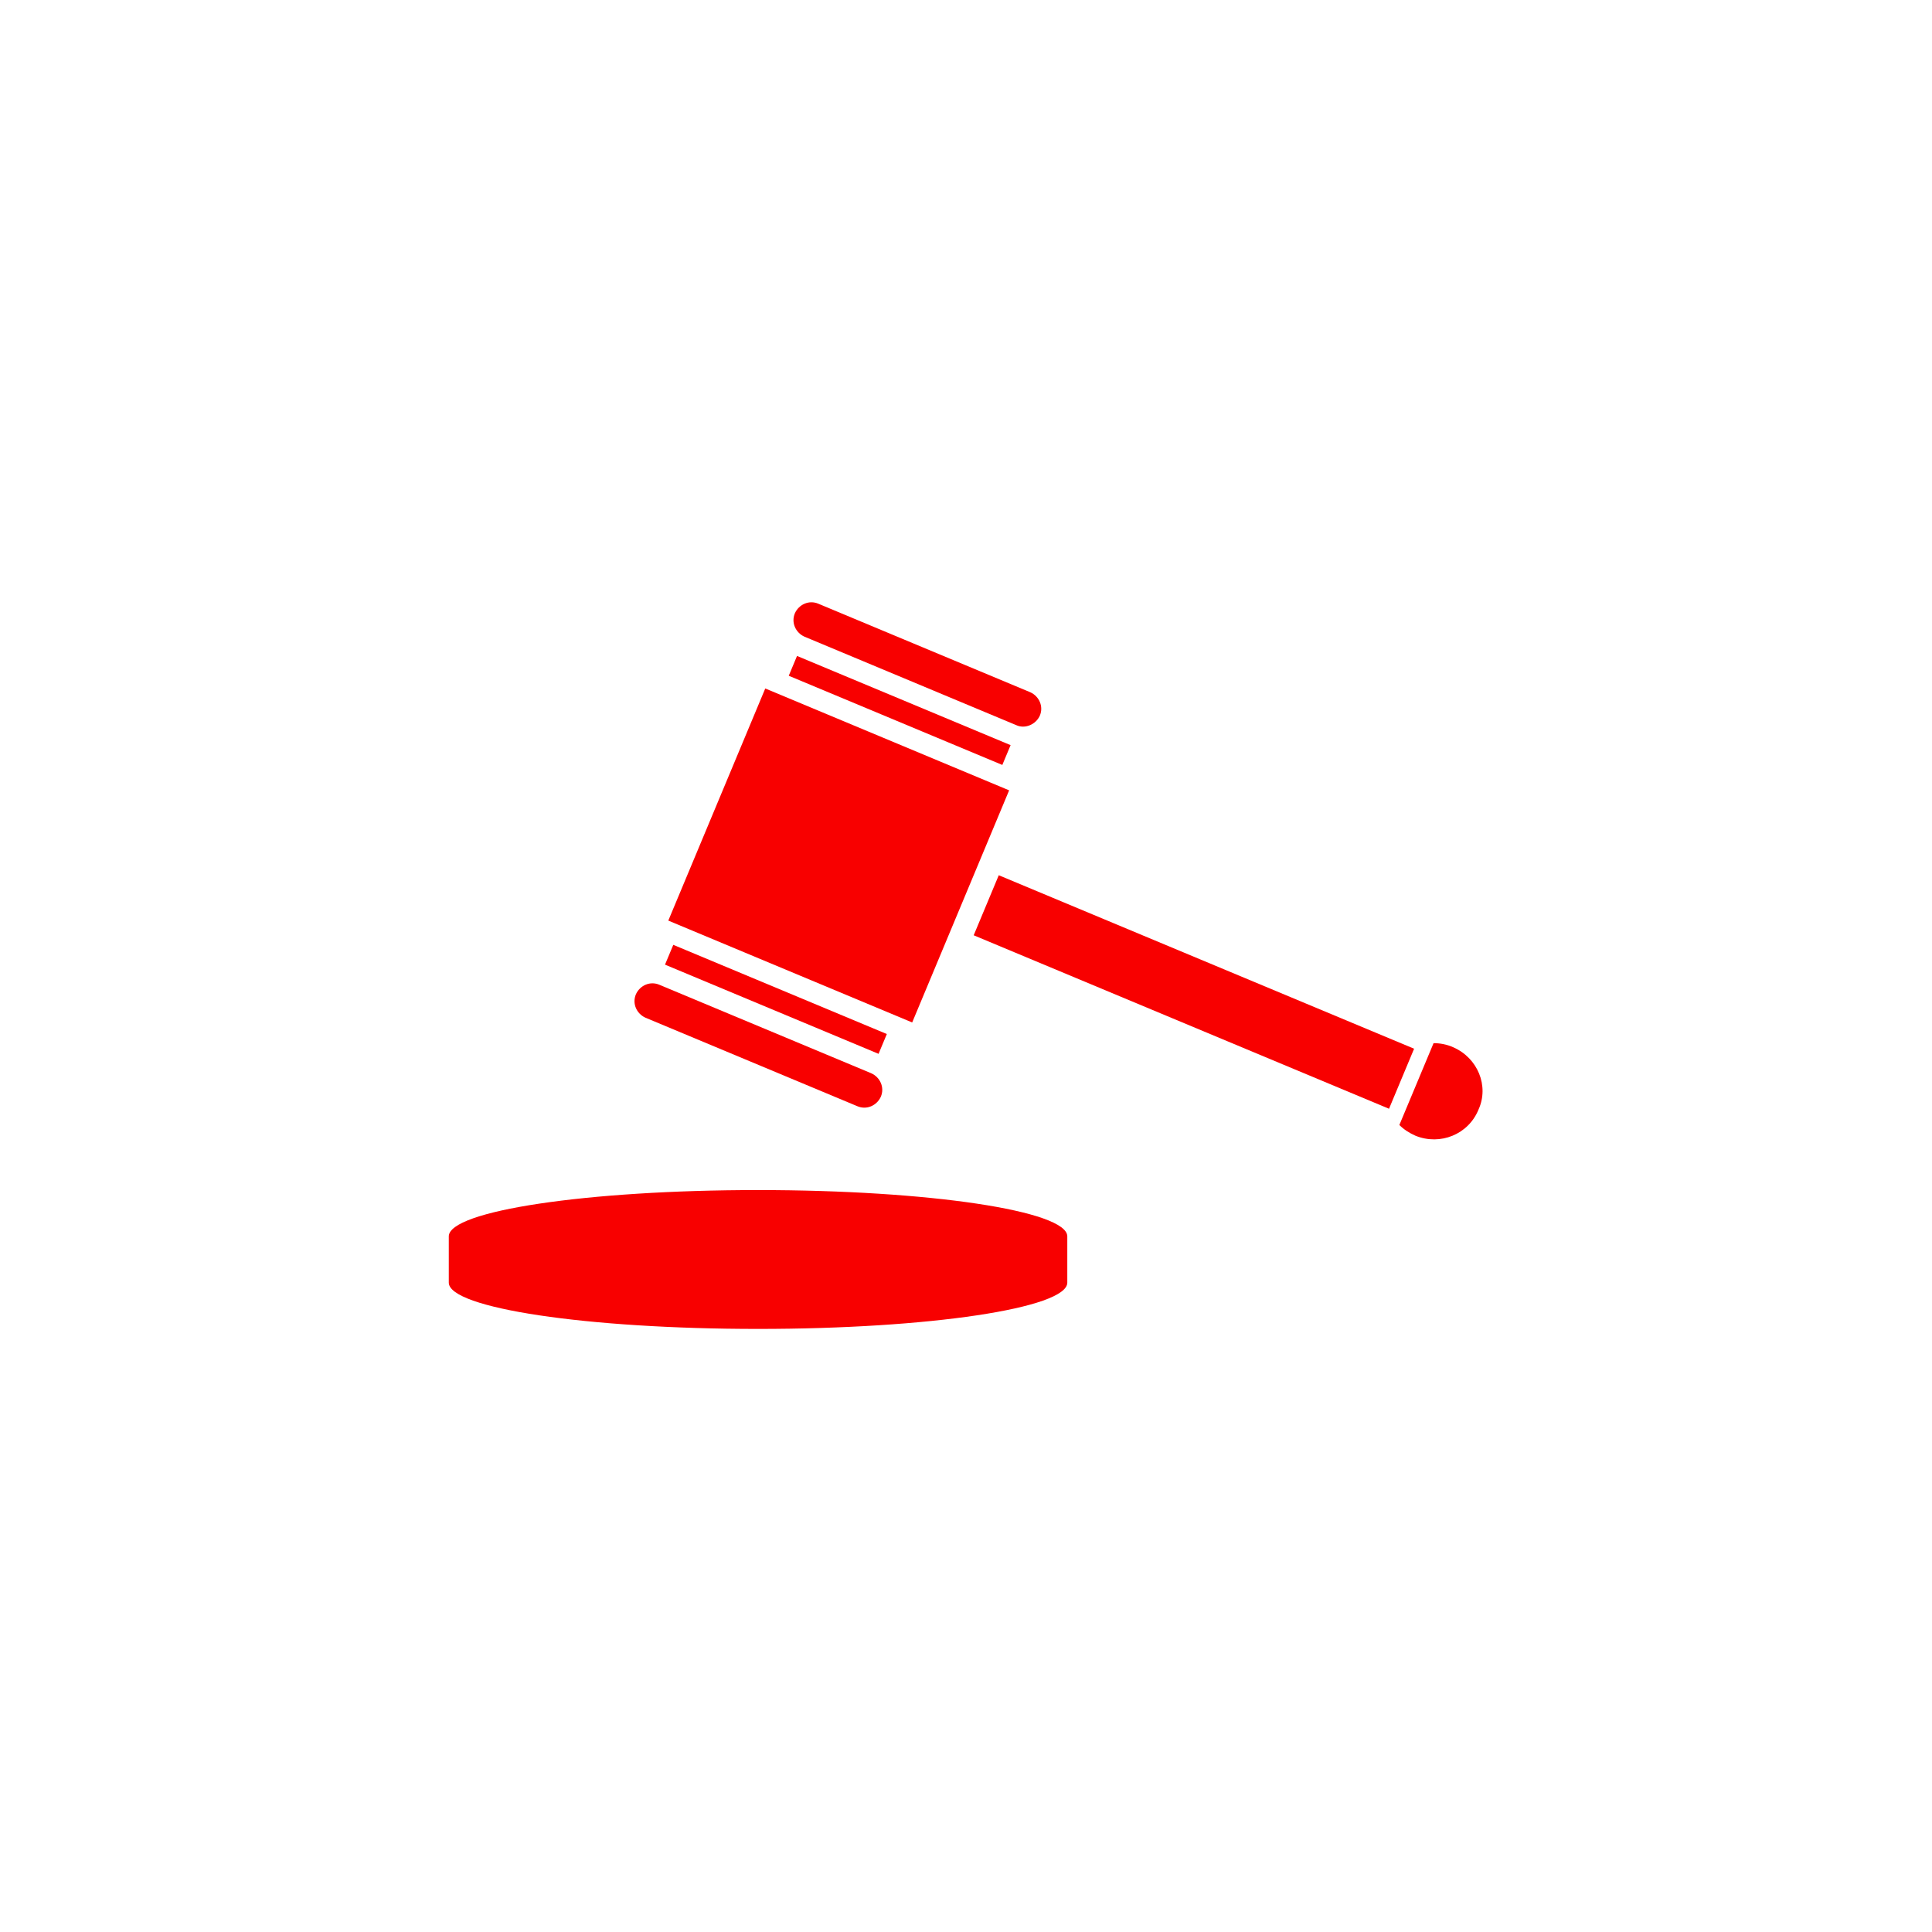
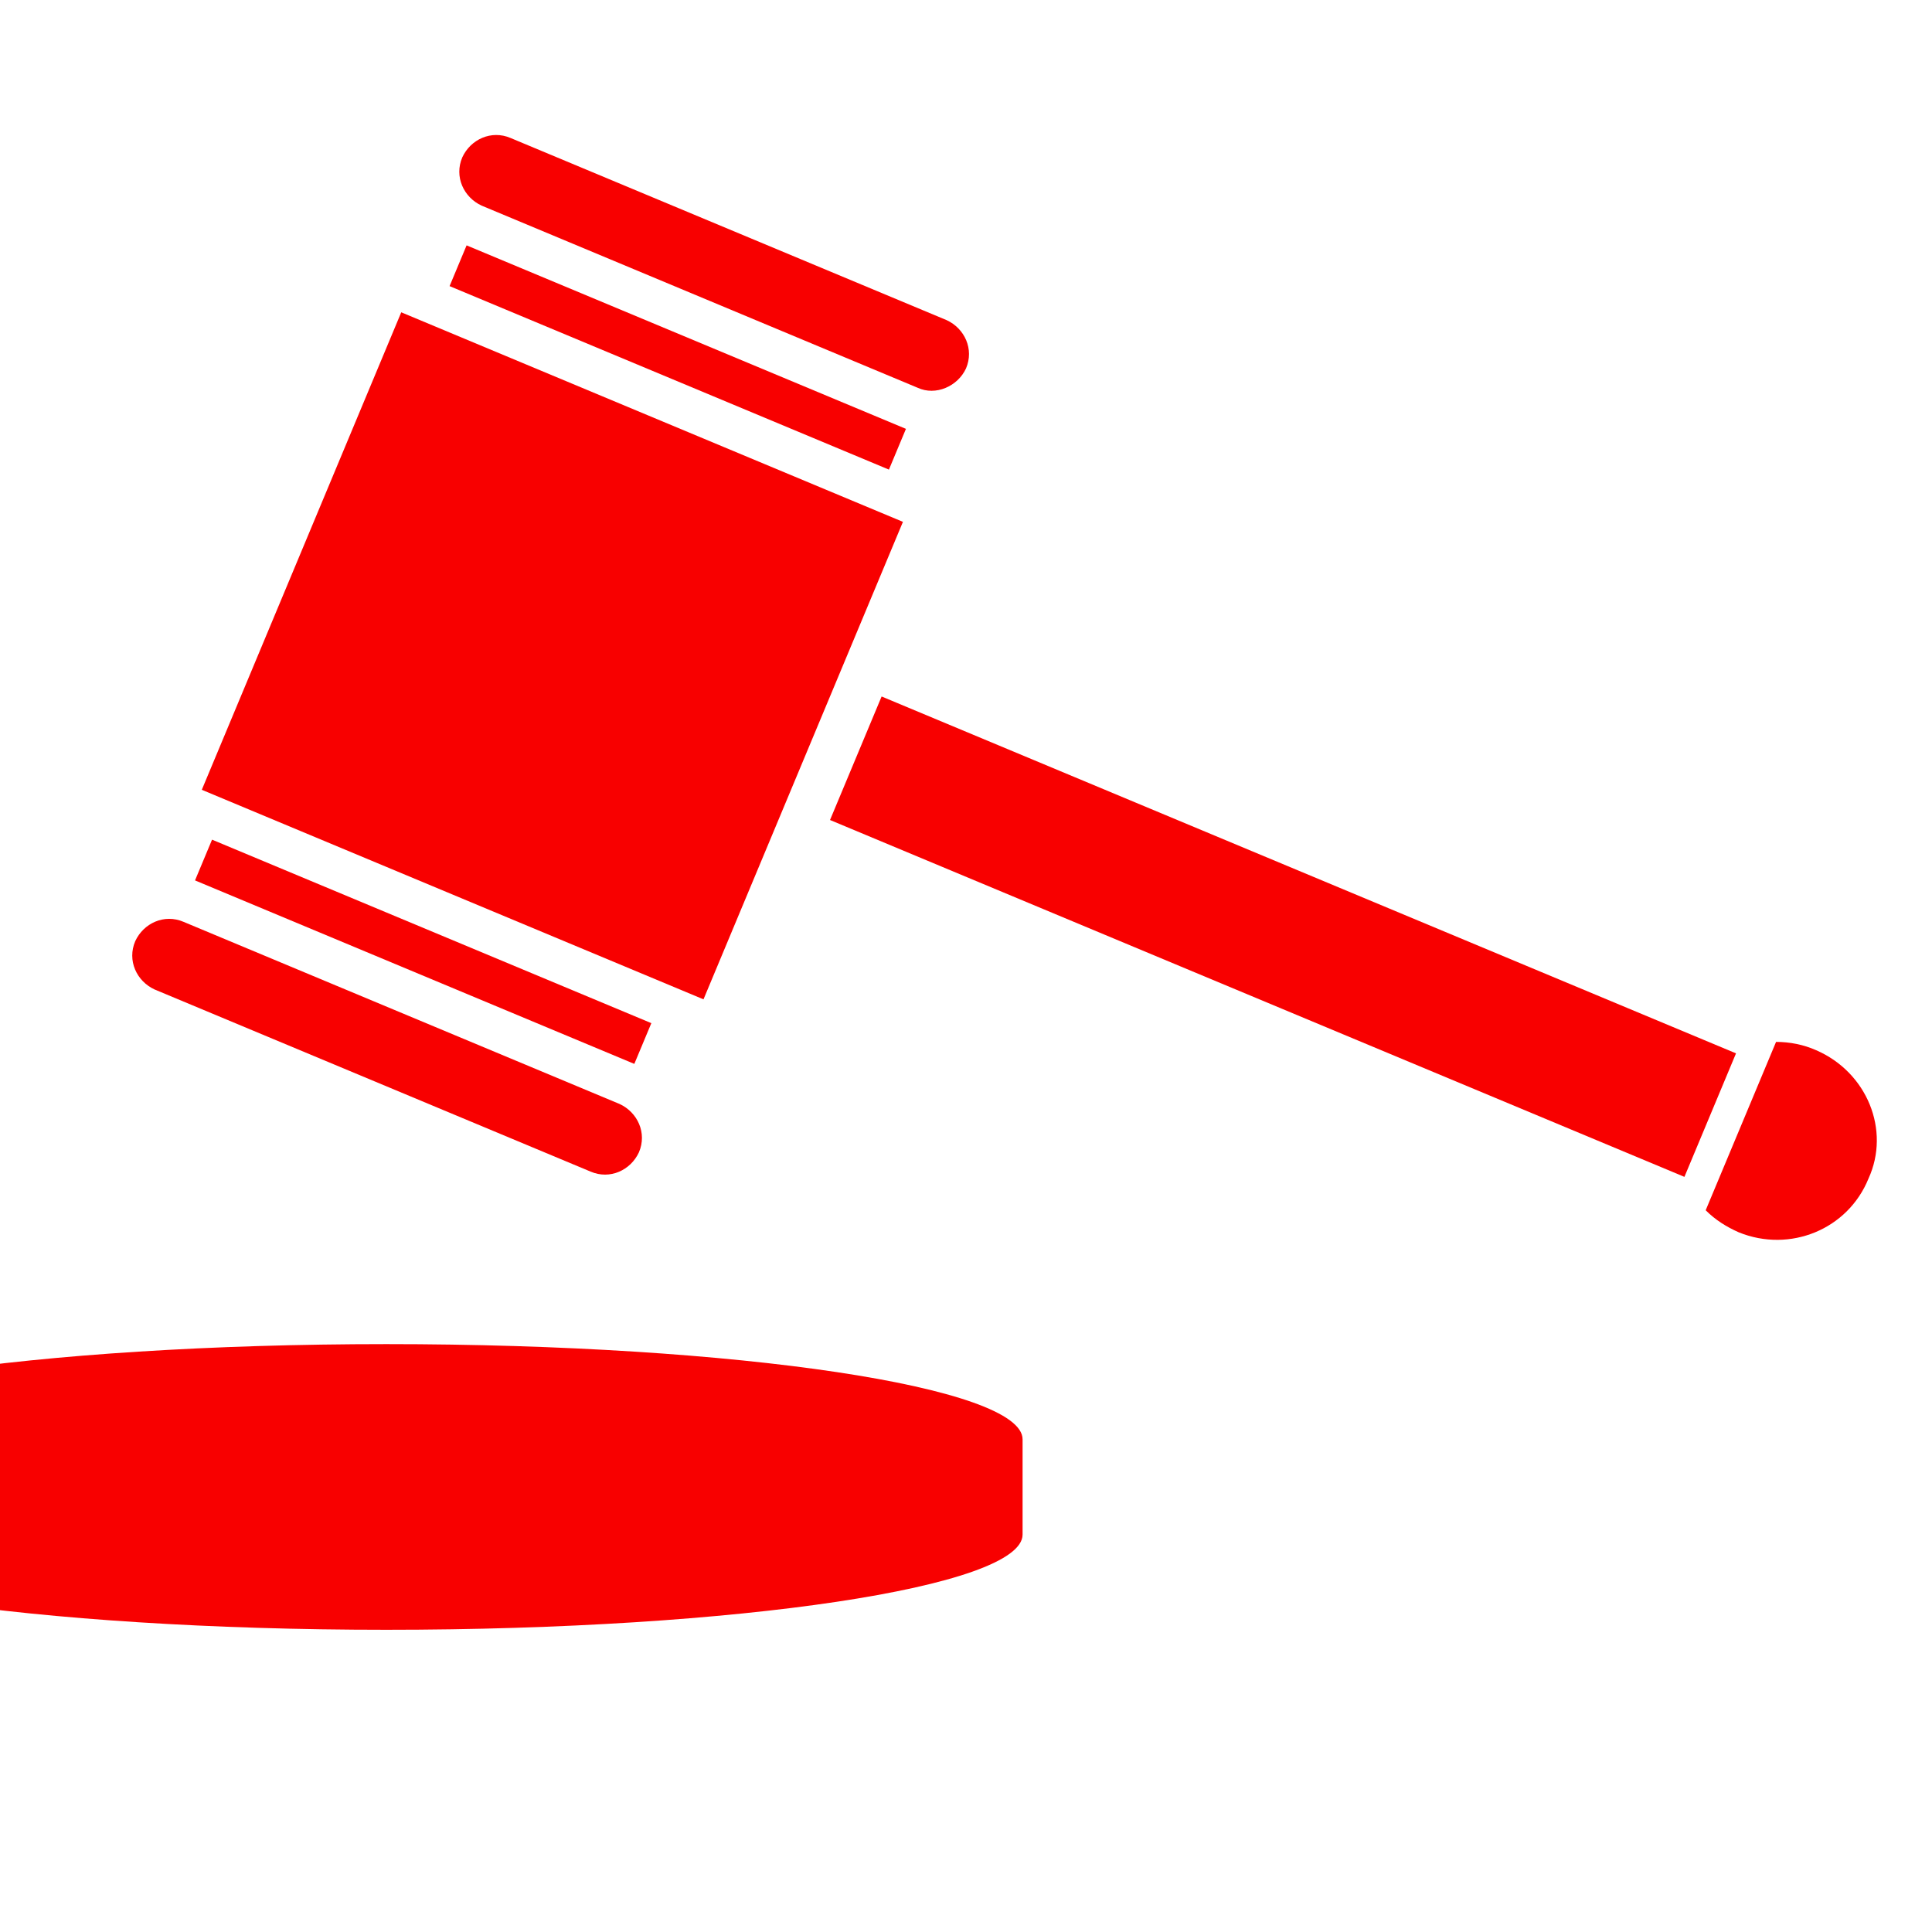
- <svg xmlns="http://www.w3.org/2000/svg" x="0" y="0" width="20px" height="20px" viewBox="0 0 288 288" style="enable-background:new 0 0 288 288;" xml:space="preserve">
+ <svg xmlns="http://www.w3.org/2000/svg" x="0" y="0" width="20px" height="20px" viewBox="85 80 140 140" style="enable-background:new 0 0 288 288;" xml:space="preserve">
  <g>
    <g>
      <rect x="173.1" y="114.3" transform="matrix(0.3854 -0.9227 0.9227 0.3854 -27.0309 255.0884)" fill="#F80000" width="9.7" height="67.1" />
      <path fill="#F80000" d="M151.5,108.1l-31.6-13.2c-1.3-0.6-2-2.1-1.4-3.5c0.6-1.3,2.1-2,3.5-1.4l31.6,13.2c1.3,0.6,2,2.1,1.4,3.5    C154.4,108,152.8,108.7,151.5,108.1" />
      <rect x="132.5" y="88.7" transform="matrix(0.3854 -0.9228 0.9228 0.3854 -15.3396 188.8192)" fill="#F80000" width="3.2" height="34.5" />
      <path fill="#F80000" d="M98.3,146.8l31.6,13.2c1.3,0.6,2,2.1,1.4,3.5c-0.6,1.3-2.1,2-3.5,1.4l-31.6-13.2c-1.3-0.6-2-2.1-1.4-3.5    C95.4,146.9,96.9,146.2,98.3,146.8" />
      <rect x="114.1" y="131.7" transform="matrix(0.3854 -0.9227 0.9227 0.3854 -66.3615 198.3205)" fill="#F80000" width="3.2" height="34.5" />
      <rect x="106.3" y="107.8" transform="matrix(0.3854 -0.9227 0.9227 0.3854 -40.8117 193.7684)" fill="#F80000" width="37.5" height="39.4" />
      <path fill="#F80000" d="M216.6,156.1c-0.9-0.4-1.9-0.6-2.9-0.6l-5.1,12.2c0.7,0.7,1.5,1.2,2.4,1.6c3.7,1.5,7.9-0.2,9.4-3.9    C222,161.9,220.3,157.7,216.6,156.1" />
      <path fill="#F80000" d="M159.1,184.3c0-3.8-20.6-6.9-46.1-6.9c-25.5,0-46.1,3.1-46.1,6.9v6.9h0l0,0c0,3.8,20.6,6.9,46.1,6.9    c25.5,0,46.1-3.1,46.1-6.9l0,0h0V184.3z" />
    </g>
  </g>
</svg>
